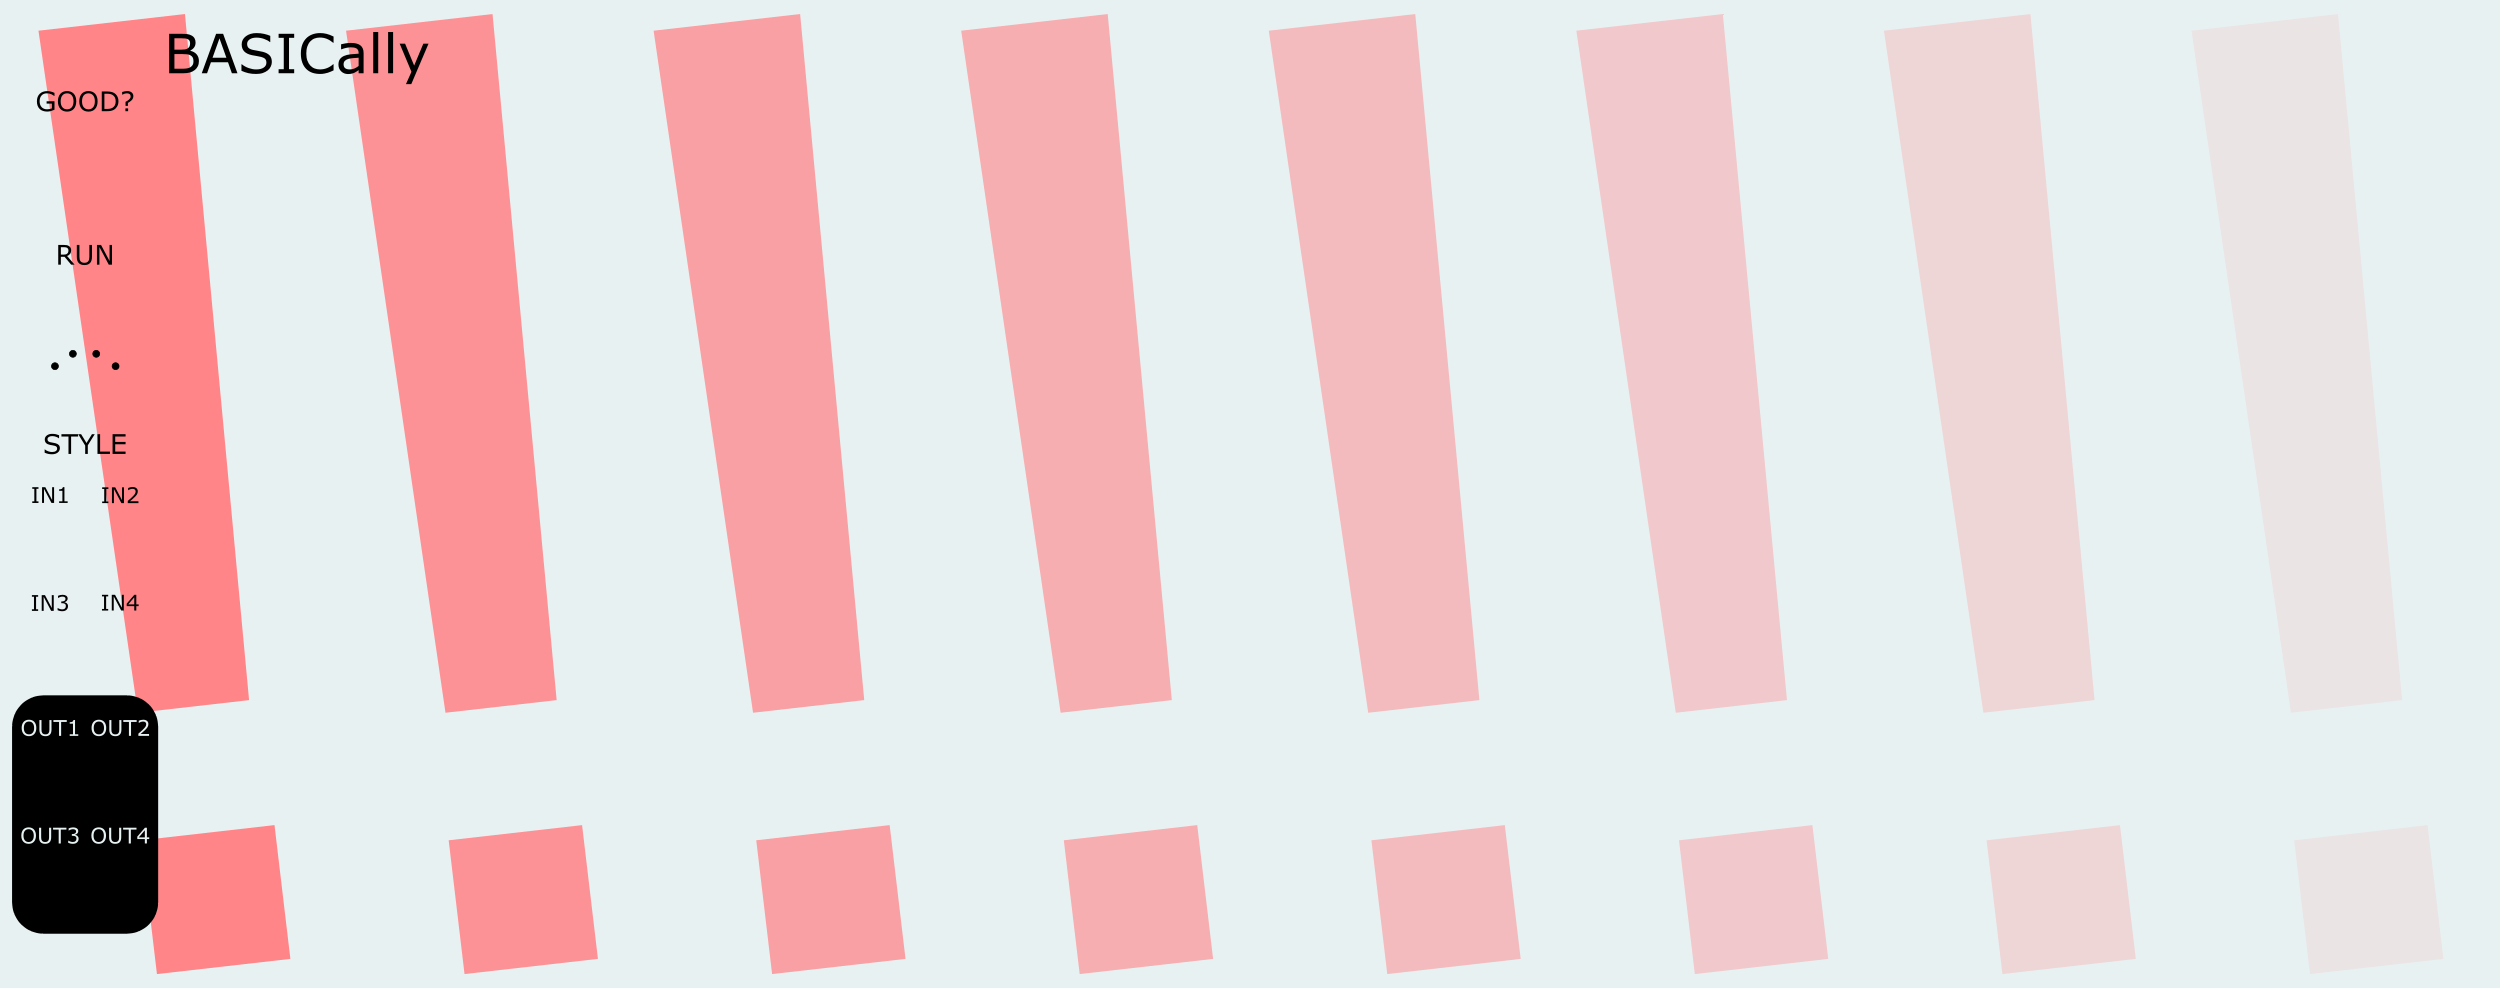
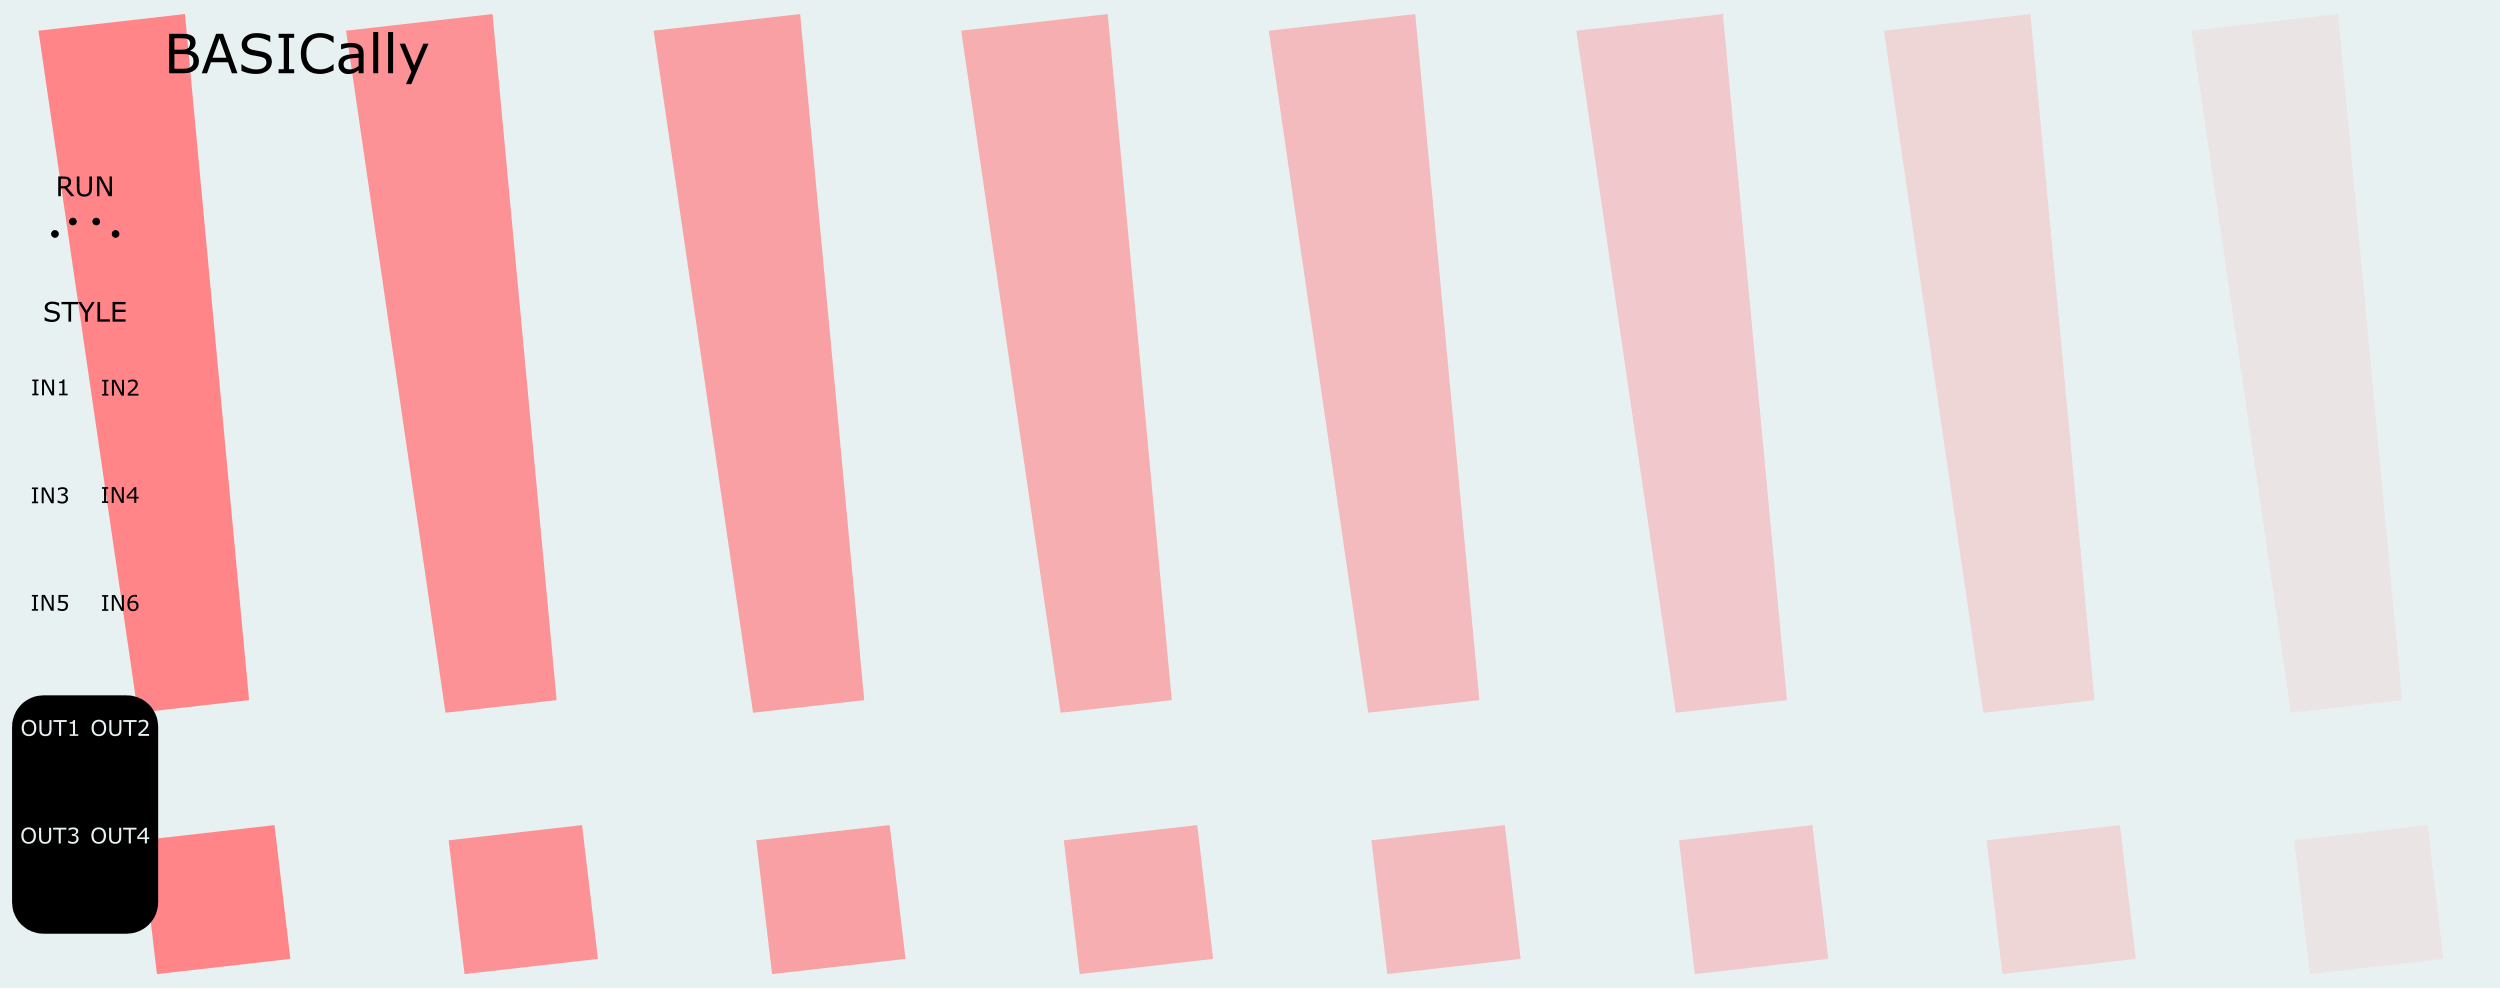
<svg xmlns="http://www.w3.org/2000/svg" width="325.12mm" height="128.5mm" viewBox="0 0 325.12 128.5" version="1.1" id="svg8">
  <defs id="defs2">
    <linearGradient id="linearGradient2877">
      <stop style="stop-color:#0000ff;stop-opacity:1;" offset="0" id="stop2875" />
    </linearGradient>
  </defs>
  <g id="layer3" style="display:inline">
    <rect style="display:inline;opacity:1;mix-blend-mode:normal;vector-effect:none;fill:#e8f1f2;fill-opacity:1;fill-rule:evenodd;stroke:none;stroke-width:2.12;stroke-linecap:butt;stroke-linejoin:miter;stroke-miterlimit:4;stroke-dasharray:none;stroke-dashoffset:0;stroke-opacity:1;paint-order:normal" id="rect420" width="325.12" height="128.5" x="5.9211732e-17" y="-1.0517578e-05" />
    <g aria-label="!" transform="matrix(1.367112,-0.155492,0.1571503,1.325276,-0.09637002,-3.108261)" id="text912" style="font-style:normal;font-weight:normal;font-size:127.426px;line-height:1.25;font-family:sans-serif;display:inline;fill:#ff8589;fill-opacity:1;stroke:none;stroke-width:3.186;stroke-miterlimit:4;stroke-dasharray:none">
      <path d="M 17.008,5.718 15.39,72.853 H 4.813 L 3.071,5.718 Z M 16.386,98.363 H 3.693 V 85.234 H 16.386 Z" style="fill:#ff8589;fill-opacity:1;stroke-width:3.186;stroke-miterlimit:4;stroke-dasharray:none" id="path1767" />
    </g>
    <g aria-label="!" transform="matrix(1.367112,-0.155492,0.1571503,1.325276,39.90363,-8.204987)" id="text912-7" style="font-style:normal;font-weight:normal;font-size:127.426px;line-height:1.25;font-family:sans-serif;display:inline;opacity:0.875;fill:#ff8589;fill-opacity:1;stroke:none;stroke-width:3.186;stroke-miterlimit:4;stroke-dasharray:none">
      <path d="M 16.572,9.512 14.954,76.647 H 4.377 L 2.634,9.512 Z M 15.949,102.157 H 3.257 V 89.029 H 15.949 Z" style="fill:#ff8589;fill-opacity:1;stroke-width:3.186;stroke-miterlimit:4;stroke-dasharray:none" id="path1767-1" />
    </g>
    <g aria-label="!" transform="matrix(1.367112,-0.155492,0.1571503,1.325276,79.90363,-8.204987)" id="text912-7-2" style="font-style:normal;font-weight:normal;font-size:127.426px;line-height:1.25;font-family:sans-serif;display:inline;opacity:0.75;fill:#ff8589;fill-opacity:1;stroke:none;stroke-width:3.186;stroke-miterlimit:4;stroke-dasharray:none">
      <path d="M 16.572,9.512 14.954,76.647 H 4.377 L 2.634,9.512 Z M 15.949,102.157 H 3.257 V 89.029 H 15.949 Z" style="fill:#ff8589;fill-opacity:1;stroke-width:3.186;stroke-miterlimit:4;stroke-dasharray:none" id="path1767-1-3" />
    </g>
    <g aria-label="!" transform="matrix(1.367112,-0.155492,0.1571503,1.325276,119.9036,-8.204987)" id="text912-7-4" style="font-style:normal;font-weight:normal;font-size:127.426px;line-height:1.25;font-family:sans-serif;display:inline;opacity:0.625;fill:#ff8589;fill-opacity:1;stroke:none;stroke-width:3.186;stroke-miterlimit:4;stroke-dasharray:none">
      <path d="M 16.572,9.512 14.954,76.647 H 4.377 L 2.634,9.512 Z M 15.949,102.157 H 3.257 V 89.029 H 15.949 Z" style="fill:#ff8589;fill-opacity:1;stroke-width:3.186;stroke-miterlimit:4;stroke-dasharray:none" id="path1767-1-0" />
    </g>
    <g aria-label="!" transform="matrix(1.367112,-0.155492,0.1571503,1.325276,159.9036,-8.204987)" id="text912-7-42" style="font-style:normal;font-weight:normal;font-size:127.426px;line-height:1.25;font-family:sans-serif;display:inline;opacity:0.5;fill:#ff8589;fill-opacity:1;stroke:none;stroke-width:3.186;stroke-miterlimit:4;stroke-dasharray:none">
      <path d="M 16.572,9.512 14.954,76.647 H 4.377 L 2.634,9.512 Z M 15.949,102.157 H 3.257 V 89.029 H 15.949 Z" style="fill:#ff8589;fill-opacity:1;stroke-width:3.186;stroke-miterlimit:4;stroke-dasharray:none" id="path1767-1-4" />
    </g>
    <g aria-label="!" transform="matrix(1.367112,-0.155492,0.1571503,1.325276,199.9036,-8.204987)" id="text912-7-8" style="font-style:normal;font-weight:normal;font-size:127.426px;line-height:1.25;font-family:sans-serif;display:inline;opacity:0.375;fill:#ff8589;fill-opacity:1;stroke:none;stroke-width:3.186;stroke-miterlimit:4;stroke-dasharray:none">
      <path d="M 16.572,9.512 14.954,76.647 H 4.377 L 2.634,9.512 Z M 15.949,102.157 H 3.257 V 89.029 H 15.949 Z" style="fill:#ff8589;fill-opacity:1;stroke-width:3.186;stroke-miterlimit:4;stroke-dasharray:none" id="path1767-1-9" />
    </g>
    <g aria-label="!" transform="matrix(1.367112,-0.155492,0.1571503,1.325276,239.9036,-8.204987)" id="text912-7-1" style="font-style:normal;font-weight:normal;font-size:127.426px;line-height:1.25;font-family:sans-serif;display:inline;opacity:0.25;fill:#ff8589;fill-opacity:1;stroke:none;stroke-width:3.186;stroke-miterlimit:4;stroke-dasharray:none">
      <path d="M 16.572,9.512 14.954,76.647 H 4.377 L 2.634,9.512 Z M 15.949,102.157 H 3.257 V 89.029 H 15.949 Z" style="fill:#ff8589;fill-opacity:1;stroke-width:3.186;stroke-miterlimit:4;stroke-dasharray:none" id="path1767-1-48" />
    </g>
    <g aria-label="!" transform="matrix(1.367112,-0.155492,0.1571503,1.325276,279.9036,-8.204987)" id="text912-7-6" style="font-style:normal;font-weight:normal;font-size:127.426px;line-height:1.25;font-family:sans-serif;display:inline;opacity:0.125;fill:#ff8589;fill-opacity:1;stroke:none;stroke-width:3.186;stroke-miterlimit:4;stroke-dasharray:none">
      <path d="M 16.572,9.512 14.954,76.647 H 4.377 L 2.634,9.512 Z M 15.949,102.157 H 3.257 V 89.029 H 15.949 Z" style="fill:#ff8589;fill-opacity:1;stroke-width:3.186;stroke-miterlimit:4;stroke-dasharray:none" id="path1767-1-8" />
    </g>
  </g>
  <g id="layer1" transform="translate(0,-168.5)" style="display:inline">
-     <g aria-label="RUN" id="text1614" style="font-size:3.528px;line-height:1.25;font-family:sans-serif;word-spacing:0px;stroke-width:0.265" transform="translate(26.50591,-44.01243)">
+     <g aria-label="RUN" id="text1614" style="font-size:3.528px;line-height:1.25;font-family:sans-serif;word-spacing:0px;stroke-width:0.265" transform="translate(26.50591,-52.91218)">
      <path d="m -16.81,246.93 h -0.443 l -0.858,-1.02 h -0.481 v 1.02 h -0.341 v -2.565 h 0.718 q 0.233,0 0.388,0.031 0.155,0.029 0.279,0.107 0.14,0.088 0.217,0.222 0.079,0.133 0.079,0.338 0,0.277 -0.14,0.465 -0.14,0.186 -0.384,0.281 z m -0.798,-1.843 q 0,-0.11 -0.04,-0.195 -0.038,-0.086 -0.127,-0.145 -0.074,-0.05 -0.176,-0.069 -0.102,-0.021 -0.239,-0.021 h -0.401 v 0.968 h 0.345 q 0.162,0 0.282,-0.028 0.121,-0.029 0.205,-0.107 0.078,-0.072 0.114,-0.165 0.038,-0.095 0.038,-0.239 z" style="font-size:3.528px;stroke-width:0.265" id="path1616" />
      <path d="m -14.548,245.9 q 0,0.279 -0.062,0.487 -0.06,0.207 -0.2,0.345 -0.133,0.131 -0.31,0.191 -0.177,0.06 -0.413,0.06 -0.241,0 -0.42,-0.064 -0.179,-0.064 -0.301,-0.188 -0.14,-0.141 -0.202,-0.341 -0.06,-0.2 -0.06,-0.491 v -1.535 h 0.341 v 1.552 q 0,0.208 0.028,0.329 0.029,0.121 0.096,0.219 0.076,0.112 0.205,0.169 0.131,0.057 0.314,0.057 0.184,0 0.314,-0.055 0.129,-0.057 0.207,-0.171 0.067,-0.098 0.095,-0.224 0.029,-0.127 0.029,-0.315 v -1.561 h 0.341 z" style="font-size:3.528px;stroke-width:0.265" id="path1618" />
      <path d="m -11.94,246.93 h -0.422 l -1.216,-2.294 v 2.294 h -0.319 v -2.565 h 0.529 l 1.109,2.095 v -2.095 h 0.319 z" style="font-size:3.528px;stroke-width:0.265" id="path1620" />
    </g>
    <g aria-label="-" id="text1760" style="font-size:10.583px;line-height:1.25;font-family:sans-serif;word-spacing:0px;display:inline;stroke-width:0.265" transform="translate(65.13624,176.6655)" />
    <g aria-label="BASICally" id="text933" style="font-size:7.056px;line-height:1.25;font-family:sans-serif;word-spacing:0px;stroke-width:0.265" transform="translate(16.00548,1.5875)">
      <path d="m 9.863,174.86 q 0,0.382 -0.145,0.675 -0.145,0.293 -0.389,0.482 -0.289,0.227 -0.637,0.324 -0.345,0.097 -0.878,0.097 H 5.995 v -5.13 h 1.519 q 0.562,0 0.841,0.041 0.279,0.041 0.534,0.172 0.282,0.148 0.41,0.382 0.127,0.231 0.127,0.555 0,0.365 -0.186,0.624 -0.186,0.255 -0.496,0.41 v 0.028 q 0.52,0.107 0.82,0.458 0.3,0.348 0.3,0.882 z m -1.147,-2.312 q 0,-0.186 -0.062,-0.314 -0.062,-0.127 -0.2,-0.207 -0.162,-0.093 -0.393,-0.114 -0.231,-0.024 -0.572,-0.024 h -0.813 v 1.481 h 0.882 q 0.32,0 0.51,-0.031 0.189,-0.034 0.351,-0.138 0.162,-0.103 0.227,-0.265 0.069,-0.165 0.069,-0.389 z m 0.438,2.339 q 0,-0.31 -0.093,-0.493 -0.093,-0.183 -0.338,-0.31 -0.165,-0.086 -0.403,-0.11 -0.234,-0.028 -0.572,-0.028 h -1.071 v 1.909 h 0.903 q 0.448,0 0.734,-0.045 0.286,-0.048 0.469,-0.172 0.193,-0.134 0.282,-0.307 0.09,-0.172 0.09,-0.444 z" style="font-size:7.056px;stroke-width:0.265" id="path937" />
      <path d="m 14.876,176.437 h -0.727 l -0.503,-1.43 h -2.219 l -0.503,1.43 h -0.692 l 1.867,-5.13 h 0.91 z m -1.44,-2.015 -0.899,-2.518 -0.903,2.518 z" style="font-size:7.056px;stroke-width:0.265" id="path939" />
      <path d="m 19.348,174.973 q 0,0.3 -0.141,0.593 -0.138,0.293 -0.389,0.496 -0.276,0.22 -0.644,0.345 -0.365,0.124 -0.882,0.124 -0.555,0 -0.999,-0.103 -0.441,-0.103 -0.899,-0.307 v -0.854 h 0.048 q 0.389,0.324 0.899,0.5 0.51,0.176 0.958,0.176 0.634,0 0.985,-0.238 0.355,-0.238 0.355,-0.634 0,-0.341 -0.169,-0.503 -0.165,-0.162 -0.506,-0.251 -0.258,-0.069 -0.562,-0.114 -0.3,-0.045 -0.637,-0.114 -0.682,-0.145 -1.013,-0.493 -0.327,-0.351 -0.327,-0.913 0,-0.644 0.544,-1.054 0.544,-0.413 1.381,-0.413 0.541,0 0.992,0.103 0.451,0.103 0.799,0.255 v 0.806 h -0.048 q -0.293,-0.248 -0.772,-0.41 -0.475,-0.165 -0.975,-0.165 -0.548,0 -0.882,0.227 -0.331,0.227 -0.331,0.586 0,0.32 0.165,0.503 0.165,0.183 0.582,0.279 0.22,0.048 0.627,0.117 0.407,0.069 0.689,0.141 0.572,0.152 0.861,0.458 0.289,0.307 0.289,0.858 z" style="font-size:7.056px;stroke-width:0.265" id="path941" />
      <path d="m 22.252,176.437 h -2.026 v -0.524 h 0.672 v -4.082 h -0.672 v -0.524 h 2.026 v 0.524 h -0.672 v 4.082 h 0.672 z" style="font-size:7.056px;stroke-width:0.265" id="path943" />
      <path d="m 27.375,176.065 q -0.189,0.083 -0.345,0.155 -0.152,0.072 -0.4,0.152 -0.21,0.066 -0.458,0.11 -0.245,0.048 -0.541,0.048 -0.558,0 -1.016,-0.155 -0.455,-0.158 -0.792,-0.493 -0.331,-0.327 -0.517,-0.83 -0.186,-0.506 -0.186,-1.175 0,-0.634 0.179,-1.133 0.179,-0.5 0.517,-0.844 0.327,-0.334 0.789,-0.51 0.465,-0.176 1.03,-0.176 0.413,0 0.823,0.1 0.413,0.1 0.916,0.351 v 0.81 h -0.052 q -0.424,-0.355 -0.841,-0.517 -0.417,-0.162 -0.892,-0.162 -0.389,0 -0.703,0.127 -0.31,0.124 -0.555,0.389 -0.238,0.258 -0.372,0.655 -0.131,0.393 -0.131,0.909 0,0.541 0.145,0.93 0.148,0.389 0.379,0.634 0.241,0.255 0.562,0.379 0.324,0.121 0.682,0.121 0.493,0 0.923,-0.169 0.431,-0.169 0.806,-0.506 h 0.048 z" style="font-size:7.056px;stroke-width:0.265" id="path950" />
      <path d="m 31.278,176.437 h -0.644 v -0.41 q -0.086,0.059 -0.234,0.165 -0.145,0.103 -0.282,0.165 -0.162,0.079 -0.372,0.131 -0.21,0.055 -0.493,0.055 -0.52,0 -0.882,-0.345 -0.362,-0.345 -0.362,-0.878 0,-0.438 0.186,-0.706 0.189,-0.272 0.537,-0.427 0.351,-0.155 0.844,-0.21 0.493,-0.055 1.058,-0.083 v -0.1 q 0,-0.22 -0.079,-0.365 -0.076,-0.145 -0.22,-0.227 -0.138,-0.079 -0.331,-0.107 -0.193,-0.028 -0.403,-0.028 -0.255,0 -0.568,0.069 -0.314,0.065 -0.648,0.193 h -0.034 v -0.658 q 0.189,-0.052 0.548,-0.114 0.358,-0.062 0.706,-0.062 0.407,0 0.706,0.069 0.303,0.066 0.524,0.227 0.217,0.158 0.331,0.41 0.114,0.251 0.114,0.624 z m -0.644,-0.947 v -1.071 q -0.296,0.017 -0.699,0.052 -0.4,0.035 -0.634,0.1 -0.279,0.079 -0.451,0.248 -0.172,0.165 -0.172,0.458 0,0.331 0.2,0.5 0.2,0.165 0.61,0.165 0.341,0 0.624,-0.131 0.282,-0.134 0.524,-0.32 z" style="font-size:7.056px;stroke-width:0.265" id="path952" />
      <path d="m 33.18,176.437 h -0.648 v -5.361 h 0.648 z" style="font-size:7.056px;stroke-width:0.265" id="path954" />
      <path d="m 35.116,176.437 h -0.648 v -5.361 h 0.648 z" style="font-size:7.056px;stroke-width:0.265" id="path956" />
      <path d="m 39.725,172.589 -2.246,5.268 h -0.692 l 0.717,-1.605 -1.533,-3.662 h 0.703 l 1.182,2.853 1.192,-2.853 z" style="font-size:7.056px;stroke-width:0.265" id="path958" />
    </g>
-     <g aria-label="IN1" transform="translate(-16.7495,134.6466)" id="text1007" style="font-size:10.583px;line-height:1.25;font-family:sans-serif;word-spacing:0px;display:inline;stroke-width:0.265">
+     <g aria-label="IN1" transform="translate(-16.7495,120.6457)" id="text1007" style="font-size:10.583px;line-height:1.25;font-family:sans-serif;word-spacing:0px;display:inline;stroke-width:0.265">
      <path d="M 21.754,99.263 H 20.944 V 99.054 h 0.269 v -1.633 h -0.269 v -0.209 h 0.81 v 0.209 H 21.485 V 99.054 h 0.269 z" style="font-size:2.822px;stroke-width:0.265" id="path895" />
      <path d="m 23.784,99.263 h -0.338 l -0.973,-1.836 v 1.836 h -0.255 v -2.052 h 0.423 l 0.887,1.676 v -1.676 h 0.255 z" style="font-size:2.822px;stroke-width:0.265" id="path897" />
      <path d="M 25.548,99.263 H 24.437 V 99.054 h 0.427 v -1.375 h -0.427 v -0.187 q 0.087,0 0.186,-0.014 0.099,-0.015 0.15,-0.043 0.063,-0.034 0.099,-0.087 0.037,-0.054 0.043,-0.143 h 0.214 v 1.849 h 0.419 z" style="font-size:2.822px;stroke-width:0.265" id="path899" />
    </g>
-     <g aria-label="IN2" transform="translate(-17.42791,134.6466)" id="text1007-3" style="font-size:10.583px;line-height:1.25;font-family:sans-serif;word-spacing:0px;display:inline;stroke-width:0.265">
+     <g aria-label="IN2" transform="translate(-17.42791,120.6636)" id="text1007-3" style="font-size:10.583px;line-height:1.25;font-family:sans-serif;word-spacing:0px;display:inline;stroke-width:0.265">
      <path d="m 31.523,99.281 h -0.81 v -0.209 h 0.269 v -1.633 h -0.269 v -0.209 h 0.81 v 0.209 h -0.269 v 1.633 h 0.269 z" style="font-size:2.822px;stroke-width:0.265" id="path902" />
      <path d="m 33.552,99.281 h -0.338 l -0.973,-1.836 v 1.836 h -0.255 v -2.052 h 0.423 l 0.887,1.676 v -1.676 h 0.255 z" style="font-size:2.822px;stroke-width:0.265" id="path904" />
      <path d="m 35.434,99.281 h -1.389 v -0.288 q 0.145,-0.124 0.289,-0.248 0.146,-0.124 0.271,-0.247 0.265,-0.256 0.362,-0.407 0.098,-0.152 0.098,-0.327 0,-0.16 -0.106,-0.249 -0.105,-0.091 -0.294,-0.091 -0.125,0 -0.271,0.044 -0.146,0.044 -0.285,0.135 h -0.014 V 97.315 q 0.098,-0.048 0.26,-0.088 0.164,-0.04 0.317,-0.04 0.316,0 0.495,0.153 0.179,0.152 0.179,0.412 0,0.117 -0.03,0.219 -0.029,0.101 -0.087,0.192 -0.054,0.085 -0.127,0.168 -0.072,0.083 -0.175,0.183 -0.147,0.145 -0.305,0.281 -0.157,0.135 -0.294,0.251 h 1.104 z" style="font-size:2.822px;stroke-width:0.265" id="path906" />
    </g>
-     <g aria-label="IN3" transform="translate(-36.40427,148.6855)" id="text1007-1" style="font-size:10.583px;line-height:1.25;font-family:sans-serif;word-spacing:0px;display:inline;stroke-width:0.265">
+     <g aria-label="IN3" transform="translate(-36.40427,134.6855)" id="text1007-1" style="font-size:10.583px;line-height:1.25;font-family:sans-serif;word-spacing:0px;display:inline;stroke-width:0.265">
      <path d="m 41.364,99.26 h -0.81 v -0.209 h 0.269 v -1.633 h -0.269 v -0.209 h 0.81 v 0.209 h -0.269 v 1.633 h 0.269 z" style="font-size:2.822px;stroke-width:0.265" id="path909" />
      <path d="m 43.394,99.26 h -0.338 l -0.973,-1.836 v 1.836 h -0.255 v -2.052 h 0.423 l 0.887,1.676 v -1.676 h 0.255 z" style="font-size:2.822px;stroke-width:0.265" id="path911" />
      <path d="m 45.095,98.272 q 0.066,0.059 0.109,0.149 0.043,0.09 0.043,0.232 0,0.141 -0.051,0.258 -0.051,0.117 -0.143,0.204 -0.103,0.096 -0.244,0.143 -0.139,0.045 -0.306,0.045 -0.171,0 -0.336,-0.041 -0.165,-0.04 -0.271,-0.088 v -0.288 h 0.021 q 0.117,0.077 0.276,0.128 0.158,0.051 0.306,0.051 0.087,0 0.185,-0.029 0.098,-0.029 0.158,-0.085 0.063,-0.061 0.094,-0.134 0.032,-0.073 0.032,-0.185 0,-0.11 -0.036,-0.182 -0.034,-0.073 -0.096,-0.114 -0.062,-0.043 -0.15,-0.058 -0.088,-0.017 -0.19,-0.017 H 44.369 V 98.032 h 0.096 q 0.209,0 0.333,-0.087 0.125,-0.088 0.125,-0.256 0,-0.074 -0.032,-0.13 -0.032,-0.057 -0.088,-0.092 -0.059,-0.036 -0.127,-0.05 -0.068,-0.014 -0.153,-0.014 -0.131,0 -0.278,0.047 -0.147,0.047 -0.278,0.132 h -0.014 V 97.295 q 0.098,-0.048 0.26,-0.088 0.164,-0.041 0.317,-0.041 0.15,0 0.265,0.028 0.114,0.028 0.207,0.088 0.099,0.066 0.15,0.16 0.051,0.094 0.051,0.219 0,0.171 -0.121,0.299 -0.12,0.127 -0.284,0.16 v 0.019 q 0.066,0.011 0.152,0.047 0.085,0.034 0.145,0.087 z" style="font-size:2.822px;stroke-width:0.265" id="path913" />
    </g>
-     <g aria-label="IN4" transform="translate(-37.08268,148.6428)" id="text1007-0" style="font-size:10.583px;line-height:1.25;font-family:sans-serif;word-spacing:0px;display:inline;stroke-width:0.265">
+     <g aria-label="IN4" transform="translate(-37.08268,134.6428)" id="text1007-0" style="font-size:10.583px;line-height:1.25;font-family:sans-serif;word-spacing:0px;display:inline;stroke-width:0.265">
      <path d="m 51.154,99.26 h -0.81 v -0.209 h 0.269 v -1.633 h -0.269 v -0.209 h 0.81 v 0.209 h -0.269 v 1.633 h 0.269 z" style="font-size:2.822px;stroke-width:0.265" id="path916" />
      <path d="m 53.184,99.26 h -0.338 l -0.973,-1.836 v 1.836 h -0.255 v -2.052 h 0.423 l 0.887,1.676 v -1.676 h 0.255 z" style="font-size:2.822px;stroke-width:0.265" id="path918" />
      <path d="m 55.112,98.682 h -0.305 v 0.577 h -0.265 v -0.577 h -0.983 v -0.317 l 0.994,-1.158 h 0.254 v 1.254 h 0.305 z M 54.543,98.462 V 97.536 l -0.795,0.926 z" style="font-size:2.822px;stroke-width:0.265" id="path920" />
    </g>
-     <path style="display:inline;fill:#000000;fill-opacity:1;stroke:#000000;stroke-width:0.095;stroke-miterlimit:4;stroke-dasharray:none;stroke-opacity:1" id="path923" d="m 9.901,214.673 a 0.453,0.453 0 0 1 -0.582,0.263 0.453,0.453 0 0 1 -0.265,-0.582 0.453,0.453 0 0 1 0.581,-0.266 0.453,0.453 0 0 1 0.268,0.58 l -0.425,-0.156 z" />
-     <path style="display:inline;fill:#000000;fill-opacity:1;stroke:#000000;stroke-width:0.095;stroke-miterlimit:4;stroke-dasharray:none;stroke-opacity:1" id="path923-3" d="m 15.455,216.284 a 0.453,0.453 0 0 1 -0.582,0.263 0.453,0.453 0 0 1 -0.265,-0.582 0.453,0.453 0 0 1 0.581,-0.266 0.453,0.453 0 0 1 0.268,0.58 l -0.425,-0.156 z" />
-     <path style="display:inline;fill:#000000;fill-opacity:1;stroke:#000000;stroke-width:0.095;stroke-miterlimit:4;stroke-dasharray:none;stroke-opacity:1" id="path923-3-2" d="m 7.57,216.284 a 0.453,0.453 0 0 1 -0.582,0.263 0.453,0.453 0 0 1 -0.265,-0.582 0.453,0.453 0 0 1 0.581,-0.266 0.453,0.453 0 0 1 0.268,0.58 l -0.425,-0.156 z" />
-     <g aria-label="STYLE" id="text1681" style="font-size:3.528px;line-height:1.25;font-family:sans-serif;word-spacing:0px;stroke-width:0.265" transform="translate(29.38967,-10.32828)">
+     <path style="display:inline;fill:#000000;fill-opacity:1;stroke:#000000;stroke-width:0.095;stroke-miterlimit:4;stroke-dasharray:none;stroke-opacity:1" id="path923" d="m 9.901,197.473 a 0.453,0.453 0 0 1 -0.582,0.263 0.453,0.453 0 0 1 -0.265,-0.582 0.453,0.453 0 0 1 0.581,-0.266 0.453,0.453 0 0 1 0.268,0.58 l -0.425,-0.156 z" />
+     <path style="display:inline;fill:#000000;fill-opacity:1;stroke:#000000;stroke-width:0.095;stroke-miterlimit:4;stroke-dasharray:none;stroke-opacity:1" id="path923-3" d="m 15.455,199.084 a 0.453,0.453 0 0 1 -0.582,0.263 0.453,0.453 0 0 1 -0.265,-0.582 0.453,0.453 0 0 1 0.581,-0.266 0.453,0.453 0 0 1 0.268,0.58 l -0.425,-0.156 z" />
+     <path style="display:inline;fill:#000000;fill-opacity:1;stroke:#000000;stroke-width:0.095;stroke-miterlimit:4;stroke-dasharray:none;stroke-opacity:1" id="path923-3-2" d="m 7.57,199.084 a 0.453,0.453 0 0 1 -0.582,0.263 0.453,0.453 0 0 1 -0.265,-0.582 0.453,0.453 0 0 1 0.581,-0.266 0.453,0.453 0 0 1 0.268,0.58 l -0.425,-0.156 z" />
+     <g aria-label="STYLE" id="text1681" style="font-size:3.528px;line-height:1.25;font-family:sans-serif;word-spacing:0px;stroke-width:0.265" transform="translate(29.38967,-27.52809)">
      <path d="m -21.604,237.127 q 0,0.15 -0.071,0.296 -0.069,0.146 -0.195,0.248 -0.138,0.11 -0.322,0.172 -0.183,0.062 -0.441,0.062 -0.277,0 -0.5,-0.052 -0.22,-0.052 -0.45,-0.153 v -0.427 h 0.024 q 0.195,0.162 0.45,0.25 0.255,0.088 0.479,0.088 0.317,0 0.493,-0.119 0.177,-0.119 0.177,-0.317 0,-0.171 -0.084,-0.251 -0.083,-0.081 -0.253,-0.126 -0.129,-0.034 -0.281,-0.057 -0.15,-0.022 -0.319,-0.057 -0.341,-0.072 -0.506,-0.246 -0.164,-0.176 -0.164,-0.456 0,-0.322 0.272,-0.527 0.272,-0.207 0.691,-0.207 0.27,0 0.496,0.052 0.226,0.052 0.4,0.127 v 0.403 h -0.024 q -0.146,-0.124 -0.386,-0.205 -0.238,-0.083 -0.487,-0.083 -0.274,0 -0.441,0.114 -0.165,0.114 -0.165,0.293 0,0.16 0.083,0.251 0.083,0.091 0.291,0.14 0.11,0.024 0.314,0.059 0.203,0.035 0.345,0.071 0.286,0.076 0.431,0.229 0.145,0.153 0.145,0.429 z" style="font-size:3.528px;stroke-width:0.265" id="path1683" />
      <path d="m -19.227,235.597 h -0.916 v 2.262 h -0.341 v -2.262 h -0.916 v -0.303 h 2.174 z" style="font-size:3.528px;stroke-width:0.265" id="path1685" />
      <path d="m -17.067,235.294 -0.903,1.44 v 1.125 h -0.341 v -1.089 l -0.906,-1.476 h 0.377 l 0.701,1.147 0.708,-1.147 z" style="font-size:3.528px;stroke-width:0.265" id="path1687" />
      <path d="m -15.09,237.859 h -1.623 v -2.565 h 0.341 v 2.262 h 1.282 z" style="font-size:3.528px;stroke-width:0.265" id="path1689" />
      <path d="m -13.059,237.859 h -1.69 v -2.565 h 1.69 v 0.303 h -1.349 v 0.703 h 1.349 v 0.303 h -1.349 v 0.953 h 1.349 z" style="font-size:3.528px;stroke-width:0.265" id="path1691" />
    </g>
-     <path style="display:inline;fill:#000000;fill-opacity:1;stroke:#000000;stroke-width:0.095;stroke-miterlimit:4;stroke-dasharray:none;stroke-opacity:1" id="path923-9" d="m 12.94,214.673 a 0.453,0.453 0 0 1 -0.582,0.263 0.453,0.453 0 0 1 -0.265,-0.582 0.453,0.453 0 0 1 0.581,-0.266 0.453,0.453 0 0 1 0.268,0.58 l -0.425,-0.156 z" />
+     <path style="display:inline;fill:#000000;fill-opacity:1;stroke:#000000;stroke-width:0.095;stroke-miterlimit:4;stroke-dasharray:none;stroke-opacity:1" id="path923-9" d="m 12.94,197.473 a 0.453,0.453 0 0 1 -0.582,0.263 0.453,0.453 0 0 1 -0.265,-0.582 0.453,0.453 0 0 1 0.581,-0.266 0.453,0.453 0 0 1 0.268,0.58 l -0.425,-0.156 z" />
    <rect style="fill:#000000;fill-opacity:1;fill-rule:evenodd;stroke:#000000;stroke-width:7.573;stroke-linecap:butt;stroke-linejoin:round;stroke-dasharray:none;stroke-opacity:1" id="rect3981" width="11.427" height="23.427" x="5.356" y="262.714" ry="0.293" />
    <g aria-label="OUT4" id="text906-71" style="font-size:2.822px;line-height:1.25;font-family:sans-serif;word-spacing:0px;display:inline;fill:#e8f1f2;fill-opacity:1;stroke-width:0.265" transform="translate(-37.08268,-5.358185)">
      <path d="m 50.612,281.737 q 0.125,0.138 0.192,0.338 0.068,0.2 0.068,0.453 0,0.254 -0.069,0.455 -0.068,0.2 -0.19,0.333 -0.127,0.139 -0.3,0.209 -0.172,0.07 -0.394,0.07 -0.216,0 -0.394,-0.072 -0.176,-0.072 -0.3,-0.208 -0.124,-0.136 -0.192,-0.335 -0.066,-0.198 -0.066,-0.453 0,-0.251 0.066,-0.449 0.066,-0.2 0.193,-0.342 0.121,-0.135 0.3,-0.207 0.181,-0.072 0.393,-0.072 0.22,0 0.395,0.073 0.176,0.072 0.299,0.205 z m -0.025,0.791 q 0,-0.4 -0.179,-0.616 -0.179,-0.218 -0.489,-0.218 -0.313,0 -0.492,0.218 -0.178,0.216 -0.178,0.616 0,0.404 0.182,0.619 0.182,0.214 0.488,0.214 0.306,0 0.486,-0.214 0.182,-0.215 0.182,-0.619 z" style="font-size:2.822px;fill:#e8f1f2;fill-opacity:1;stroke-width:0.265" id="path969" />
      <path d="m 52.848,282.729 q 0,0.223 -0.05,0.39 -0.048,0.165 -0.16,0.276 -0.106,0.105 -0.248,0.153 -0.142,0.048 -0.331,0.048 -0.193,0 -0.336,-0.051 -0.143,-0.051 -0.241,-0.15 -0.112,-0.113 -0.161,-0.273 -0.048,-0.16 -0.048,-0.393 v -1.228 h 0.273 v 1.242 q 0,0.167 0.022,0.263 0.023,0.097 0.077,0.175 0.061,0.09 0.164,0.135 0.105,0.045 0.251,0.045 0.147,0 0.251,-0.044 0.103,-0.045 0.165,-0.136 0.054,-0.079 0.076,-0.179 0.023,-0.102 0.023,-0.252 v -1.248 h 0.273 z" style="font-size:2.822px;fill:#e8f1f2;fill-opacity:1;stroke-width:0.265" id="path971" />
      <path d="m 54.833,281.744 h -0.733 v 1.809 h -0.273 v -1.809 H 53.094 v -0.243 h 1.739 z" style="font-size:2.822px;fill:#e8f1f2;fill-opacity:1;stroke-width:0.265" id="path973" />
      <path d="m 56.49,282.976 h -0.305 v 0.577 h -0.265 v -0.577 h -0.983 v -0.317 l 0.994,-1.158 h 0.254 v 1.254 h 0.305 z m -0.569,-0.22 v -0.926 l -0.795,0.926 z" style="font-size:2.822px;fill:#e8f1f2;fill-opacity:1;stroke-width:0.265" id="path975" />
    </g>
    <g aria-label="OUT3" id="text906-3" style="font-size:2.822px;line-height:1.25;font-family:sans-serif;word-spacing:0px;display:inline;fill:#e8f1f2;fill-opacity:1;stroke-width:0.265" transform="translate(-36.40427,-5.35819)">
      <path d="m 40.822,281.737 q 0.125,0.138 0.192,0.338 0.068,0.2 0.068,0.453 0,0.254 -0.069,0.455 -0.068,0.2 -0.19,0.333 -0.127,0.139 -0.3,0.209 -0.172,0.07 -0.394,0.07 -0.216,0 -0.394,-0.072 -0.176,-0.072 -0.3,-0.208 -0.124,-0.136 -0.192,-0.335 -0.066,-0.198 -0.066,-0.453 0,-0.251 0.066,-0.449 0.066,-0.2 0.193,-0.342 0.121,-0.135 0.3,-0.207 0.181,-0.072 0.393,-0.072 0.22,0 0.395,0.073 0.176,0.072 0.299,0.205 z m -0.025,0.791 q 0,-0.4 -0.179,-0.616 -0.179,-0.218 -0.489,-0.218 -0.313,0 -0.492,0.218 -0.178,0.216 -0.178,0.616 0,0.404 0.182,0.619 0.182,0.214 0.488,0.214 0.306,0 0.486,-0.214 0.182,-0.215 0.182,-0.619 z" style="font-size:2.822px;fill:#e8f1f2;fill-opacity:1;stroke-width:0.265" id="path960" />
      <path d="m 43.059,282.729 q 0,0.223 -0.05,0.39 -0.048,0.165 -0.16,0.276 -0.106,0.105 -0.248,0.153 -0.142,0.048 -0.331,0.048 -0.193,0 -0.336,-0.051 -0.143,-0.051 -0.241,-0.15 -0.112,-0.113 -0.161,-0.273 -0.048,-0.16 -0.048,-0.393 v -1.228 h 0.273 v 1.242 q 0,0.167 0.022,0.263 0.023,0.097 0.077,0.175 0.061,0.09 0.164,0.135 0.105,0.045 0.251,0.045 0.147,0 0.251,-0.044 0.103,-0.045 0.165,-0.136 0.054,-0.079 0.076,-0.179 0.023,-0.102 0.023,-0.252 v -1.248 h 0.273 z" style="font-size:2.822px;fill:#e8f1f2;fill-opacity:1;stroke-width:0.265" id="path962" />
      <path d="m 45.043,281.744 h -0.733 v 1.809 h -0.273 v -1.809 H 43.304 v -0.243 h 1.739 z" style="font-size:2.822px;fill:#e8f1f2;fill-opacity:1;stroke-width:0.265" id="path964" />
      <path d="m 46.474,282.565 q 0.066,0.059 0.109,0.149 0.043,0.09 0.043,0.232 0,0.141 -0.051,0.258 -0.051,0.117 -0.143,0.204 -0.103,0.097 -0.244,0.143 -0.139,0.045 -0.306,0.045 -0.171,0 -0.336,-0.041 -0.165,-0.04 -0.271,-0.088 v -0.288 h 0.021 q 0.117,0.077 0.276,0.128 0.158,0.051 0.306,0.051 0.087,0 0.185,-0.029 0.098,-0.029 0.158,-0.085 0.063,-0.061 0.094,-0.134 0.032,-0.073 0.032,-0.185 0,-0.11 -0.036,-0.182 -0.034,-0.073 -0.096,-0.114 -0.062,-0.043 -0.15,-0.058 -0.088,-0.017 -0.19,-0.017 H 45.747 v -0.229 h 0.096 q 0.209,0 0.333,-0.087 0.125,-0.088 0.125,-0.256 0,-0.074 -0.032,-0.13 -0.032,-0.057 -0.088,-0.092 -0.059,-0.036 -0.127,-0.05 -0.068,-0.014 -0.153,-0.014 -0.131,0 -0.278,0.047 -0.147,0.047 -0.278,0.132 h -0.014 v -0.288 q 0.098,-0.048 0.26,-0.088 0.164,-0.041 0.317,-0.041 0.15,0 0.265,0.028 0.114,0.028 0.207,0.088 0.099,0.066 0.15,0.16 0.051,0.094 0.051,0.219 0,0.171 -0.121,0.299 -0.12,0.127 -0.284,0.16 v 0.019 q 0.066,0.011 0.152,0.047 0.085,0.035 0.145,0.087 z" style="font-size:2.822px;fill:#e8f1f2;fill-opacity:1;stroke-width:0.265" id="path966" />
    </g>
    <g aria-label="OUT2" id="text906-7" style="font-size:2.822px;line-height:1.25;font-family:sans-serif;word-spacing:0px;display:inline;fill:#e8f1f2;fill-opacity:1;stroke-width:0.265" transform="translate(-17.42791,-19.35818)">
      <path d="m 30.98,281.737 q 0.125,0.138 0.192,0.338 0.068,0.2 0.068,0.453 0,0.254 -0.069,0.455 -0.068,0.2 -0.19,0.333 -0.127,0.139 -0.3,0.209 -0.172,0.07 -0.394,0.07 -0.216,0 -0.394,-0.072 -0.176,-0.072 -0.3,-0.208 -0.124,-0.136 -0.192,-0.335 -0.066,-0.198 -0.066,-0.453 0,-0.251 0.066,-0.449 0.066,-0.2 0.193,-0.342 0.121,-0.135 0.3,-0.207 0.181,-0.072 0.393,-0.072 0.22,0 0.395,0.073 0.176,0.072 0.299,0.205 z m -0.025,0.791 q 0,-0.4 -0.179,-0.616 -0.179,-0.218 -0.489,-0.218 -0.313,0 -0.492,0.218 -0.178,0.216 -0.178,0.616 0,0.404 0.182,0.619 0.182,0.214 0.488,0.214 0.306,0 0.486,-0.214 0.182,-0.215 0.182,-0.619 z" style="font-size:2.822px;fill:#e8f1f2;fill-opacity:1;stroke-width:0.265" id="path951" />
      <path d="m 33.217,282.729 q 0,0.223 -0.05,0.39 -0.048,0.165 -0.16,0.276 -0.106,0.105 -0.248,0.153 -0.142,0.048 -0.331,0.048 -0.193,0 -0.336,-0.051 -0.143,-0.051 -0.241,-0.15 -0.112,-0.113 -0.161,-0.273 -0.048,-0.16 -0.048,-0.393 v -1.228 h 0.273 v 1.242 q 0,0.167 0.022,0.263 0.023,0.097 0.077,0.175 0.061,0.09 0.164,0.135 0.105,0.045 0.251,0.045 0.147,0 0.251,-0.044 0.103,-0.045 0.165,-0.136 0.054,-0.079 0.076,-0.179 0.023,-0.102 0.023,-0.252 v -1.248 h 0.273 z" style="font-size:2.822px;fill:#e8f1f2;fill-opacity:1;stroke-width:0.265" id="path953" />
      <path d="m 35.201,281.744 h -0.733 v 1.809 h -0.273 v -1.809 H 33.462 v -0.243 h 1.739 z" style="font-size:2.822px;fill:#e8f1f2;fill-opacity:1;stroke-width:0.265" id="path955" />
      <path d="m 36.812,283.553 h -1.389 v -0.288 q 0.145,-0.124 0.289,-0.248 0.146,-0.124 0.271,-0.247 0.265,-0.256 0.362,-0.407 0.098,-0.152 0.098,-0.327 0,-0.16 -0.106,-0.249 -0.105,-0.091 -0.294,-0.091 -0.125,0 -0.271,0.044 -0.146,0.044 -0.285,0.135 h -0.014 v -0.289 q 0.098,-0.048 0.26,-0.088 0.164,-0.04 0.317,-0.04 0.316,0 0.495,0.153 0.179,0.152 0.179,0.412 0,0.117 -0.03,0.219 -0.029,0.101 -0.087,0.192 -0.054,0.085 -0.127,0.168 -0.072,0.083 -0.175,0.183 -0.147,0.145 -0.305,0.281 -0.157,0.135 -0.294,0.251 h 1.104 z" style="font-size:2.822px;fill:#e8f1f2;fill-opacity:1;stroke-width:0.265" id="path957" />
    </g>
    <g aria-label="OUT1" id="text906" style="font-size:2.822px;line-height:1.25;font-family:sans-serif;word-spacing:0px;fill:#e8f1f2;fill-opacity:1;stroke-width:0.265" transform="translate(-16.7495,-19.35819)">
      <path d="m 21.212,281.737 q 0.125,0.138 0.192,0.338 0.068,0.2 0.068,0.453 0,0.254 -0.069,0.455 -0.068,0.2 -0.19,0.333 -0.127,0.139 -0.3,0.209 -0.172,0.07 -0.394,0.07 -0.216,0 -0.394,-0.072 -0.176,-0.072 -0.3,-0.208 -0.124,-0.136 -0.192,-0.335 -0.066,-0.198 -0.066,-0.453 0,-0.251 0.066,-0.449 0.066,-0.2 0.193,-0.342 0.121,-0.135 0.3,-0.207 0.181,-0.072 0.393,-0.072 0.22,0 0.395,0.073 0.176,0.072 0.299,0.205 z m -0.025,0.791 q 0,-0.4 -0.179,-0.616 -0.179,-0.218 -0.489,-0.218 -0.313,0 -0.492,0.218 -0.178,0.216 -0.178,0.616 0,0.404 0.182,0.619 0.182,0.214 0.488,0.214 0.306,0 0.486,-0.214 0.182,-0.215 0.182,-0.619 z" style="font-size:2.822px;fill:#e8f1f2;fill-opacity:1;stroke-width:0.265" id="path942" />
      <path d="m 23.448,282.729 q 0,0.223 -0.05,0.39 -0.048,0.165 -0.16,0.276 -0.106,0.105 -0.248,0.153 -0.142,0.048 -0.331,0.048 -0.193,0 -0.336,-0.051 -0.143,-0.051 -0.241,-0.15 -0.112,-0.113 -0.161,-0.273 -0.048,-0.16 -0.048,-0.393 v -1.228 h 0.273 v 1.242 q 0,0.167 0.022,0.263 0.023,0.097 0.077,0.175 0.061,0.09 0.164,0.135 0.105,0.045 0.251,0.045 0.147,0 0.251,-0.044 0.103,-0.045 0.165,-0.136 0.054,-0.079 0.076,-0.179 0.023,-0.102 0.023,-0.252 v -1.248 h 0.273 z" style="font-size:2.822px;fill:#e8f1f2;fill-opacity:1;stroke-width:0.265" id="path944" />
      <path d="m 25.432,281.744 h -0.733 v 1.809 H 24.427 v -1.809 h -0.733 v -0.243 h 1.739 z" style="font-size:2.822px;fill:#e8f1f2;fill-opacity:1;stroke-width:0.265" id="path946" />
      <path d="m 26.926,283.553 h -1.111 v -0.209 h 0.427 v -1.375 h -0.427 v -0.187 q 0.087,0 0.186,-0.014 0.099,-0.015 0.15,-0.043 0.063,-0.034 0.099,-0.087 0.037,-0.054 0.043,-0.143 h 0.214 v 1.849 h 0.419 z" style="font-size:2.822px;fill:#e8f1f2;fill-opacity:1;stroke-width:0.265" id="path948" />
    </g>
-     <g aria-label="GOOD?" id="text943" style="font-size:3.528px;line-height:1.25;word-spacing:0px;stroke-width:0.265">
-       <path d="m 7.085,182.771 q -0.21,0.097 -0.46,0.169 -0.248,0.071 -0.481,0.071 -0.3,0 -0.549,-0.083 -0.25,-0.083 -0.425,-0.248 -0.177,-0.167 -0.274,-0.417 -0.096,-0.251 -0.096,-0.587 0,-0.615 0.358,-0.97 0.36,-0.357 0.987,-0.357 0.219,0 0.446,0.053 0.229,0.052 0.493,0.177 v 0.405 h -0.031 q -0.053,-0.041 -0.155,-0.109 -0.102,-0.067 -0.2,-0.112 -0.119,-0.053 -0.27,-0.088 -0.15,-0.036 -0.341,-0.036 -0.431,0 -0.682,0.277 -0.25,0.276 -0.25,0.748 0,0.498 0.262,0.775 0.262,0.276 0.713,0.276 0.165,0 0.329,-0.033 0.165,-0.033 0.289,-0.084 v -0.629 h -0.687 v -0.3 h 1.025 z" id="path940" />
-       <path d="m 9.593,180.69 q 0.157,0.172 0.239,0.422 0.084,0.25 0.084,0.567 0,0.317 -0.086,0.568 -0.084,0.25 -0.238,0.417 -0.158,0.174 -0.376,0.262 -0.215,0.088 -0.493,0.088 -0.27,0 -0.493,-0.09 -0.22,-0.09 -0.376,-0.26 -0.155,-0.171 -0.239,-0.419 -0.083,-0.248 -0.083,-0.567 0,-0.314 0.083,-0.562 0.083,-0.25 0.241,-0.427 0.152,-0.169 0.376,-0.258 0.226,-0.09 0.491,-0.09 0.276,0 0.494,0.091 0.22,0.09 0.374,0.257 z m -0.031,0.989 q 0,-0.5 -0.224,-0.77 -0.224,-0.272 -0.612,-0.272 -0.391,0 -0.615,0.272 -0.222,0.27 -0.222,0.77 0,0.505 0.227,0.773 0.227,0.267 0.61,0.267 0.382,0 0.608,-0.267 0.227,-0.269 0.227,-0.773 z" id="path945" />
-       <path d="m 12.37,180.69 q 0.157,0.172 0.239,0.422 0.084,0.25 0.084,0.567 0,0.317 -0.086,0.568 -0.084,0.25 -0.238,0.417 -0.158,0.174 -0.376,0.262 -0.215,0.088 -0.493,0.088 -0.27,0 -0.493,-0.09 -0.22,-0.09 -0.376,-0.26 -0.155,-0.171 -0.239,-0.419 -0.083,-0.248 -0.083,-0.567 0,-0.314 0.083,-0.562 0.083,-0.25 0.241,-0.427 0.152,-0.169 0.376,-0.258 0.226,-0.09 0.491,-0.09 0.276,0 0.494,0.091 0.22,0.09 0.374,0.257 z m -0.031,0.989 q 0,-0.5 -0.224,-0.77 -0.224,-0.272 -0.612,-0.272 -0.391,0 -0.615,0.272 -0.222,0.27 -0.222,0.77 0,0.505 0.227,0.773 0.227,0.267 0.61,0.267 0.382,0 0.608,-0.267 0.227,-0.269 0.227,-0.773 z" id="path947" />
-       <path d="m 15.402,181.68 q 0,0.35 -0.153,0.634 -0.152,0.284 -0.405,0.441 -0.176,0.109 -0.393,0.157 -0.215,0.048 -0.568,0.048 h -0.648 v -2.565 h 0.641 q 0.376,0 0.596,0.055 0.222,0.053 0.376,0.148 0.262,0.164 0.408,0.436 0.146,0.272 0.146,0.646 z m -0.357,-0.005 q 0,-0.301 -0.105,-0.508 -0.105,-0.207 -0.314,-0.326 -0.152,-0.086 -0.322,-0.119 -0.171,-0.034 -0.408,-0.034 h -0.32 v 1.979 h 0.32 q 0.246,0 0.429,-0.036 0.184,-0.036 0.338,-0.134 0.191,-0.122 0.286,-0.322 0.096,-0.2 0.096,-0.5 z" id="path949" />
-       <path d="m 17.34,180.998 q 0,0.169 -0.06,0.301 -0.06,0.131 -0.158,0.233 -0.096,0.098 -0.222,0.184 -0.126,0.086 -0.267,0.167 v 0.388 h -0.308 v -0.525 q 0.112,-0.064 0.241,-0.14 0.131,-0.076 0.214,-0.153 0.1,-0.09 0.155,-0.184 0.055,-0.097 0.055,-0.245 0,-0.195 -0.133,-0.289 -0.131,-0.097 -0.339,-0.097 -0.186,0 -0.353,0.059 -0.165,0.059 -0.262,0.119 h -0.017 v -0.351 q 0.121,-0.046 0.305,-0.083 0.186,-0.038 0.351,-0.038 0.37,0 0.584,0.181 0.215,0.179 0.215,0.474 z m -0.68,1.962 h -0.351 v -0.363 h 0.351 z" id="path959" />
+     <g aria-label="IN5" id="text2156" style="font-size:2.822px;line-height:1.25;word-spacing:0px;stroke-width:0.265" transform="translate(29.34552,-3.833195)">
+       <path d="m -24.392,251.754 h -0.81 v -0.209 h 0.269 V 249.912 h -0.269 v -0.209 h 0.81 v 0.209 h -0.269 v 1.633 h 0.269 z" id="path2212" />
+       <path d="m -22.362,251.754 h -0.338 l -0.973,-1.836 v 1.836 h -0.255 v -2.052 h 0.423 l 0.887,1.676 v -1.676 h 0.255 z" id="path2214" />
+       <path d="m -20.497,251.103 q 0,0.143 -0.052,0.274 -0.052,0.131 -0.143,0.22 -0.099,0.097 -0.237,0.149 -0.136,0.051 -0.317,0.051 -0.168,0 -0.324,-0.036 -0.156,-0.034 -0.263,-0.084 v -0.291 h 0.019 q 0.113,0.072 0.265,0.123 0.152,0.05 0.298,0.05 0.098,0 0.189,-0.028 0.092,-0.028 0.164,-0.097 0.061,-0.059 0.091,-0.142 0.032,-0.083 0.032,-0.192 0,-0.106 -0.037,-0.179 -0.036,-0.073 -0.101,-0.117 -0.072,-0.052 -0.175,-0.073 -0.102,-0.022 -0.229,-0.022 -0.121,0 -0.234,0.017 -0.112,0.017 -0.193,0.033 v -1.057 h 1.235 v 0.241 h -0.969 v 0.546 q 0.059,-0.006 0.121,-0.008 0.062,-0.003 0.107,-0.003 0.167,0 0.292,0.029 0.125,0.028 0.23,0.099 0.11,0.076 0.171,0.196 0.061,0.12 0.061,0.3 z" id="path2216" />
+     </g>
+     <g aria-label="IN6" id="text2210" style="font-size:2.822px;line-height:1.25;word-spacing:0px;stroke-width:0.265" transform="translate(35.93201,6.34232)">
+       <path d="m -21.852,241.598 h -0.81 v -0.209 h 0.269 v -1.633 h -0.269 v -0.209 h 0.81 v 0.209 h -0.269 v 1.633 h 0.269 z" id="path2219" />
+       <path d="m -19.823,241.598 h -0.338 l -0.973,-1.836 v 1.836 h -0.255 v -2.052 h 0.423 l 0.887,1.676 v -1.676 h 0.255 z" id="path2221" />
+       <path d="m -17.911,240.933 q 0,0.313 -0.207,0.511 -0.205,0.197 -0.504,0.197 -0.152,0 -0.276,-0.047 -0.124,-0.047 -0.219,-0.139 -0.119,-0.114 -0.183,-0.303 -0.063,-0.189 -0.063,-0.455 0,-0.273 0.058,-0.484 0.059,-0.211 0.187,-0.375 0.121,-0.156 0.313,-0.243 0.192,-0.088 0.446,-0.088 0.081,0 0.136,0.007 0.055,0.007 0.112,0.025 v 0.263 h -0.014 q -0.039,-0.021 -0.117,-0.039 -0.077,-0.019 -0.158,-0.019 -0.296,0 -0.473,0.186 -0.176,0.185 -0.205,0.5 0.116,-0.07 0.227,-0.106 0.113,-0.037 0.26,-0.037 0.131,0 0.23,0.025 0.101,0.023 0.205,0.097 0.121,0.084 0.182,0.212 0.062,0.128 0.062,0.311 z m -0.28,0.011 q 0,-0.128 -0.039,-0.212 -0.037,-0.084 -0.124,-0.146 -0.063,-0.044 -0.141,-0.058 -0.077,-0.014 -0.161,-0.014 -0.117,0 -0.218,0.028 -0.101,0.028 -0.207,0.085 -0.003,0.03 -0.004,0.059 -0.001,0.028 -0.001,0.07 0,0.218 0.044,0.345 0.045,0.125 0.124,0.198 0.063,0.061 0.136,0.09 0.074,0.028 0.161,0.028 0.2,0 0.314,-0.121 0.114,-0.123 0.114,-0.351 z" id="path2223" />
    </g>
  </g>
  <g id="layer2" style="display:none">
-     <circle r="4" cy="71.351" cx="6.496" id="circle4956" style="display:inline;opacity:1;vector-effect:none;fill:#00ff00;fill-opacity:1;fill-rule:evenodd;stroke:none;stroke-width:1;stroke-linecap:butt;stroke-linejoin:miter;stroke-miterlimit:4;stroke-dasharray:none;stroke-dashoffset:0;stroke-opacity:1;paint-order:normal" />
+     <circle r="4" cy="57.35" cx="6.496" id="circle4956" style="display:inline;opacity:1;vector-effect:none;fill:#00ff00;fill-opacity:1;fill-rule:evenodd;stroke:none;stroke-width:1;stroke-linecap:butt;stroke-linejoin:miter;stroke-miterlimit:4;stroke-dasharray:none;stroke-dashoffset:0;stroke-opacity:1;paint-order:normal" />
    <circle style="display:inline;opacity:1;vector-effect:none;fill:#0000ff;fill-opacity:1;fill-rule:evenodd;stroke:none;stroke-width:1;stroke-linecap:butt;stroke-linejoin:miter;stroke-miterlimit:4;stroke-dasharray:none;stroke-dashoffset:0;stroke-opacity:1;paint-order:normal" id="circle4958" cx="6.496" cy="101.601" r="4" />
    <circle style="display:inline;opacity:1;vector-effect:none;fill:#0000ff;fill-opacity:1;fill-rule:evenodd;stroke:none;stroke-width:1;stroke-linecap:butt;stroke-linejoin:miter;stroke-miterlimit:4;stroke-dasharray:none;stroke-dashoffset:0;stroke-opacity:1;paint-order:normal" id="circle4958-9" cx="15.645" cy="101.601" r="4" />
    <circle style="display:inline;opacity:1;vector-effect:none;fill:#0000ff;fill-opacity:1;fill-rule:evenodd;stroke:none;stroke-width:1;stroke-linecap:butt;stroke-linejoin:miter;stroke-miterlimit:4;stroke-dasharray:none;stroke-dashoffset:0;stroke-opacity:1;paint-order:normal" id="circle4958-3" cx="6.496" cy="115.601" r="4" />
    <circle style="display:inline;opacity:1;vector-effect:none;fill:#0000ff;fill-opacity:1;fill-rule:evenodd;stroke:none;stroke-width:1;stroke-linecap:butt;stroke-linejoin:miter;stroke-miterlimit:4;stroke-dasharray:none;stroke-dashoffset:0;stroke-opacity:1;paint-order:normal" id="circle4958-8" cx="15.645" cy="115.601" r="4" />
-     <circle r="4" cy="71.351" cx="15.645" id="circle4956-5" style="display:inline;opacity:1;vector-effect:none;fill:#00ff00;fill-opacity:1;fill-rule:evenodd;stroke:none;stroke-width:1;stroke-linecap:butt;stroke-linejoin:miter;stroke-miterlimit:4;stroke-dasharray:none;stroke-dashoffset:0;stroke-opacity:1;paint-order:normal" />
-     <circle r="4" cy="85.35" cx="6.496" id="circle4956-1" style="display:inline;opacity:1;vector-effect:none;fill:#00ff00;fill-opacity:1;fill-rule:evenodd;stroke:none;stroke-width:1;stroke-linecap:butt;stroke-linejoin:miter;stroke-miterlimit:4;stroke-dasharray:none;stroke-dashoffset:0;stroke-opacity:1;paint-order:normal" />
-     <circle r="4" cy="85.35" cx="15.645" id="circle4956-0" style="display:inline;opacity:1;vector-effect:none;fill:#00ff00;fill-opacity:1;fill-rule:evenodd;stroke:none;stroke-width:1;stroke-linecap:butt;stroke-linejoin:miter;stroke-miterlimit:4;stroke-dasharray:none;stroke-dashoffset:0;stroke-opacity:1;paint-order:normal" />
-     <circle style="display:inline;opacity:1;vector-effect:none;fill:#ff0000;fill-opacity:1;fill-rule:evenodd;stroke:none;stroke-width:1;stroke-linecap:butt;stroke-linejoin:miter;stroke-miterlimit:4;stroke-dasharray:none;stroke-dashoffset:0;stroke-opacity:1;paint-order:normal" id="path4954-3-0-2-9" cx="11.07" cy="27.181" r="4" />
-     <circle r="4" cy="39.64" cx="11.07" id="circle4956-3-4" style="display:inline;opacity:1;vector-effect:none;fill:#00ff00;fill-opacity:1;fill-rule:evenodd;stroke:none;stroke-width:1;stroke-linecap:butt;stroke-linejoin:miter;stroke-miterlimit:4;stroke-dasharray:none;stroke-dashoffset:0;stroke-opacity:1;paint-order:normal" />
-     <circle style="display:inline;opacity:1;vector-effect:none;fill:#ff0000;fill-opacity:1;fill-rule:evenodd;stroke:none;stroke-width:1;stroke-linecap:butt;stroke-linejoin:miter;stroke-miterlimit:4;stroke-dasharray:none;stroke-dashoffset:0;stroke-opacity:1;paint-order:normal" id="path4954-0" cx="11.07" cy="51.268" r="4" />
+     <circle r="4" cy="57.35" cx="15.645" id="circle4956-5" style="display:inline;opacity:1;vector-effect:none;fill:#00ff00;fill-opacity:1;fill-rule:evenodd;stroke:none;stroke-width:1;stroke-linecap:butt;stroke-linejoin:miter;stroke-miterlimit:4;stroke-dasharray:none;stroke-dashoffset:0;stroke-opacity:1;paint-order:normal" />
+     <circle r="4" cy="71.35" cx="6.496" id="circle4956-1" style="display:inline;opacity:1;vector-effect:none;fill:#00ff00;fill-opacity:1;fill-rule:evenodd;stroke:none;stroke-width:1;stroke-linecap:butt;stroke-linejoin:miter;stroke-miterlimit:4;stroke-dasharray:none;stroke-dashoffset:0;stroke-opacity:1;paint-order:normal" />
+     <circle r="4" cy="71.35" cx="15.645" id="circle4956-0" style="display:inline;opacity:1;vector-effect:none;fill:#00ff00;fill-opacity:1;fill-rule:evenodd;stroke:none;stroke-width:1;stroke-linecap:butt;stroke-linejoin:miter;stroke-miterlimit:4;stroke-dasharray:none;stroke-dashoffset:0;stroke-opacity:1;paint-order:normal" />
+     <circle r="4" cy="85.35" cx="6.496" id="circle4956-1-4" style="display:inline;vector-effect:none;fill:#00ff00;fill-opacity:1;fill-rule:evenodd;stroke:none;stroke-width:1;stroke-linecap:butt;stroke-linejoin:miter;stroke-miterlimit:4;stroke-dasharray:none;stroke-dashoffset:0;stroke-opacity:1;paint-order:normal" />
+     <circle r="4" cy="85.35" cx="15.645" id="circle4956-0-8" style="display:inline;vector-effect:none;fill:#00ff00;fill-opacity:1;fill-rule:evenodd;stroke:none;stroke-width:1;stroke-linecap:butt;stroke-linejoin:miter;stroke-miterlimit:4;stroke-dasharray:none;stroke-dashoffset:0;stroke-opacity:1;paint-order:normal" />
+     <circle style="display:inline;opacity:1;vector-effect:none;fill:#ff0000;fill-opacity:1;fill-rule:evenodd;stroke:none;stroke-width:1;stroke-linecap:butt;stroke-linejoin:miter;stroke-miterlimit:4;stroke-dasharray:none;stroke-dashoffset:0;stroke-opacity:1;paint-order:normal" id="path4954-3-0-2-9" cx="15.645" cy="17.698" r="4" />
+     <circle r="4" cy="17.698" cx="6.496" id="circle4956-3-4" style="display:inline;opacity:1;vector-effect:none;fill:#00ff00;fill-opacity:1;fill-rule:evenodd;stroke:none;stroke-width:1;stroke-linecap:butt;stroke-linejoin:miter;stroke-miterlimit:4;stroke-dasharray:none;stroke-dashoffset:0;stroke-opacity:1;paint-order:normal" />
+     <circle style="display:inline;opacity:1;vector-effect:none;fill:#ff0000;fill-opacity:1;fill-rule:evenodd;stroke:none;stroke-width:1;stroke-linecap:butt;stroke-linejoin:miter;stroke-miterlimit:4;stroke-dasharray:none;stroke-dashoffset:0;stroke-opacity:1;paint-order:normal" id="path4954-0" cx="11.07" cy="34.068" r="4" />
  </g>
</svg>
